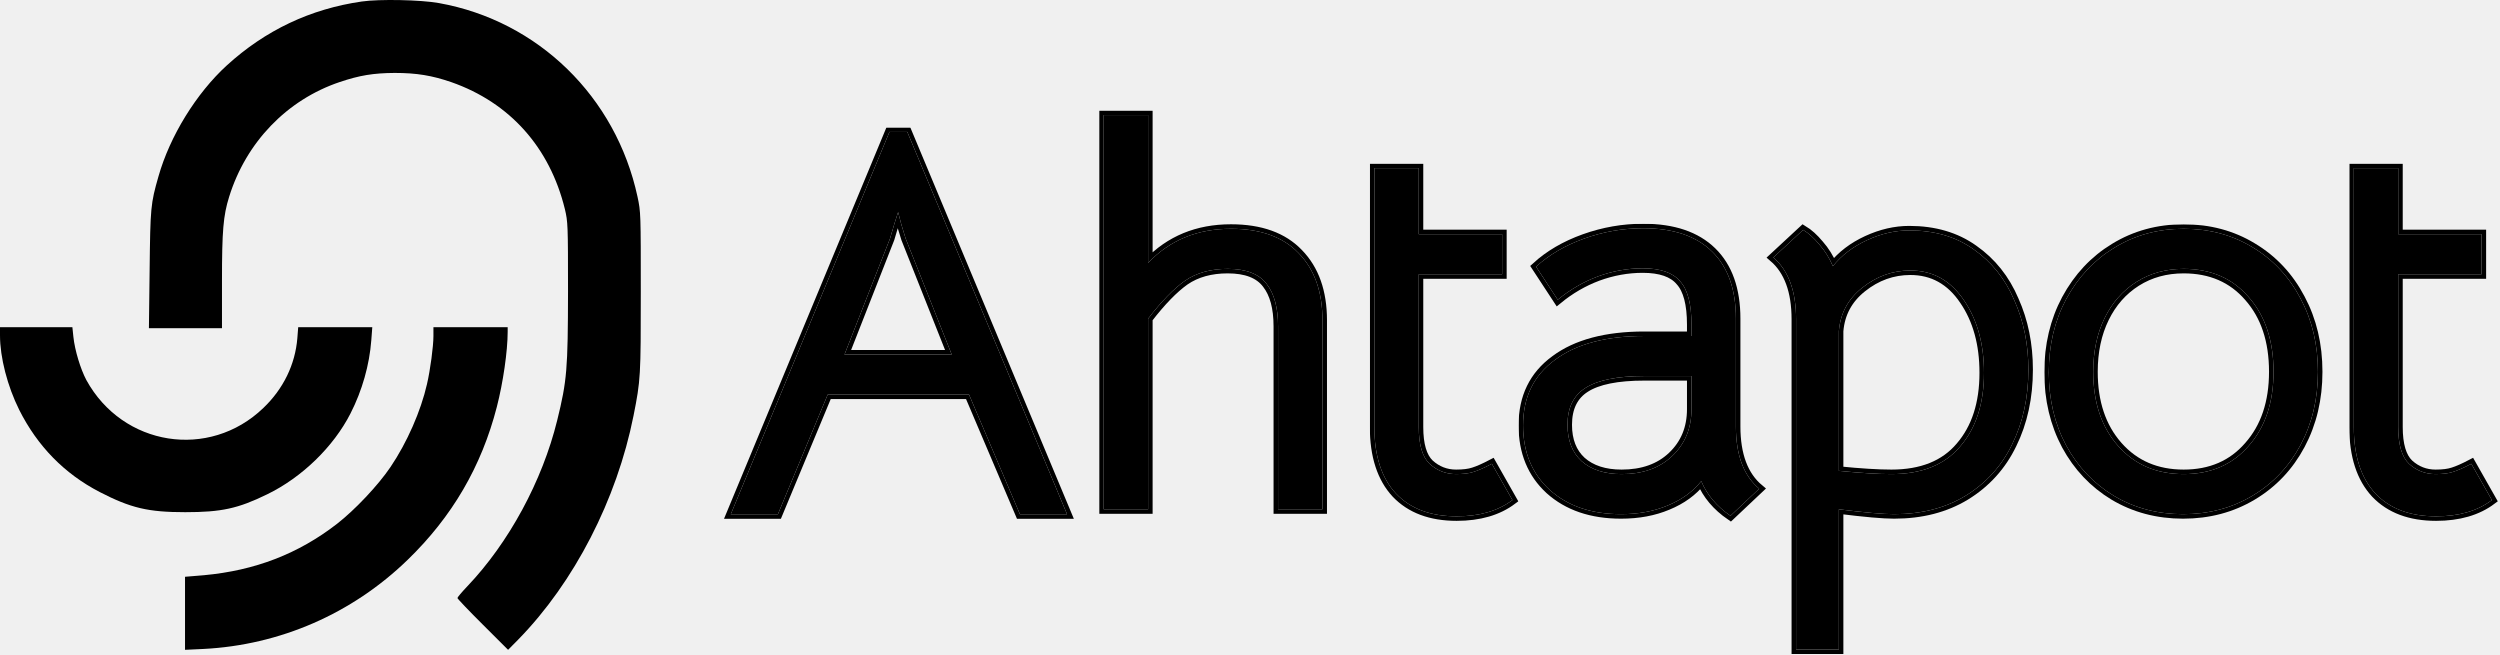
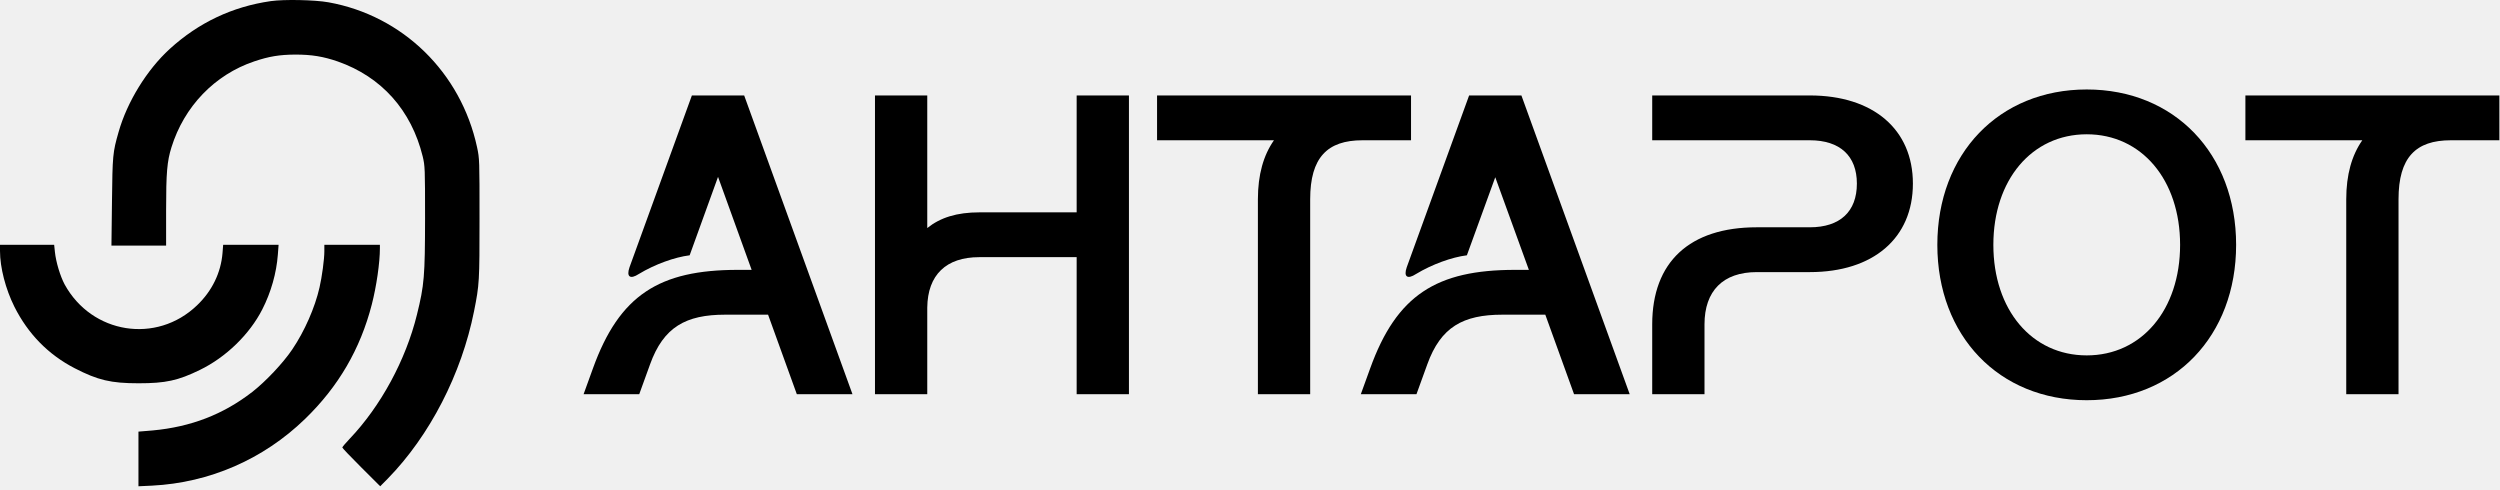
- <svg xmlns="http://www.w3.org/2000/svg" xmlns:xlink="http://www.w3.org/1999/xlink" width="1108" height="290" viewBox="0 0 1108 290" fill="none">
-   <path d="M160.359 0.664C137.592 3.943 117.607 13.404 100.531 28.981C86.997 41.343 75.297 60.326 70.237 78.174C66.759 90.283 66.632 91.986 66.316 119.42L66 145.467H82.19H98.381V124.466C98.381 102.266 98.95 95.581 101.543 87.256C109.069 63.038 127.156 44.244 150.556 36.36C159.347 33.396 165.482 32.387 174.905 32.324C184.645 32.324 191.475 33.459 200.076 36.423C225.943 45.505 243.651 65.308 250.355 92.68C251.683 98.293 251.746 99.491 251.746 129.385C251.683 163.568 251.303 168.676 246.939 186.335C240.362 213.139 225.5 240.573 207.096 259.872C204.693 262.395 202.732 264.728 202.732 265.043C202.732 265.359 207.792 270.656 213.99 276.837L225.184 288L229.674 283.459C254.529 258.043 273.375 221.401 280.775 184.254C283.937 168.361 284 166.784 284 129.385C284 94.761 284 93.941 282.545 87.193C272.996 42.919 238.528 9.241 194.511 1.358C186.415 -0.093 168.265 -0.471 160.359 0.664Z" fill="black" />
-   <path d="M0 148.609C0 158.424 3.284 171.151 8.525 181.663C16.607 197.746 28.542 209.967 44.202 218.072C57.968 225.164 65.609 227 82.09 227C98.065 227 105.453 225.417 118.398 219.085C133.806 211.613 147.824 197.999 155.339 183.246C160.517 173.114 163.737 161.717 164.558 150.825L165 145H148.582H132.164L131.785 149.876C130.838 161.527 125.597 172.354 116.693 180.839C92.698 203.888 54.368 197.809 38.266 168.429C35.677 163.553 33.152 155.258 32.52 149.242L32.078 145H16.039H0V148.609Z" fill="black" />
-   <path d="M192.097 148.935C192.097 153.505 190.705 163.914 189.25 170.198C186.529 182.194 180.392 196.158 173.052 207.011C167.547 215.135 157.36 225.925 149.387 232.146C132.177 245.474 113.068 252.837 90.415 254.932L82 255.63V271.815V288L90.099 287.619C124.077 285.905 156.031 272.005 180.645 248.14C200.386 229.036 213.421 206.694 220.191 180.353C222.975 169.563 225 155.6 225 147.031V145H208.549H192.097V148.935Z" fill="black" />
-   <use xlink:href="#stroke0_1_31" fill="black" />
-   <mask id="stroke1_1_31" maskUnits="userSpaceOnUse" x="1041.21" y="72.52" width="66" height="159" fill="black">
-     <rect fill="white" x="1041.21" y="72.52" width="66" height="159" />
-     <use xlink:href="#stroke0_1_31" />
-   </mask>
-   <path d="M1079.69 228.84C1068.17 228.84 1059.21 225.48 1052.81 218.76C1046.41 211.88 1043.21 202.04 1043.21 189.24V74.52H1062.89V103.8H1099.85V121.56H1062.89V189.24C1062.89 197.08 1064.49 202.52 1067.69 205.56C1071.05 208.6 1074.97 210.12 1079.45 210.12C1082.65 210.12 1085.21 209.8 1087.13 209.16C1089.21 208.52 1091.93 207.32 1095.29 205.56L1104.41 221.64C1098.01 226.44 1089.77 228.84 1079.69 228.84Z" stroke-width="4" stroke="black" mask="url(#stroke1_1_31)" />
-   <use xlink:href="#stroke2_1_31" fill="black" />
-   <mask id="stroke3_1_31" maskUnits="userSpaceOnUse" x="906.034" y="99.4" width="124" height="131" fill="black">
-     <rect fill="white" x="906.034" y="99.4" width="124" height="131" />
-     <use xlink:href="#stroke2_1_31" />
-   </mask>
-   <path d="M967.554 227.88C956.194 227.88 945.954 225.16 936.834 219.72C927.874 214.28 920.834 206.84 915.714 197.4C910.594 187.8 908.034 177 908.034 165C908.034 153 910.594 142.2 915.714 132.6C920.994 122.84 928.114 115.24 937.074 109.8C946.194 104.2 956.434 101.4 967.794 101.4C979.154 101.4 989.314 104.12 998.274 109.56C1007.39 115 1014.51 122.6 1019.63 132.36C1024.75 141.96 1027.31 152.76 1027.31 164.76C1027.31 176.76 1024.75 187.56 1019.63 197.16C1014.51 206.76 1007.39 214.28 998.274 219.72C989.154 225.16 978.914 227.88 967.554 227.88ZM967.794 210.12C979.794 210.12 989.394 205.96 996.594 197.64C1003.95 189.32 1007.63 178.36 1007.63 164.76C1007.63 151 1003.95 139.96 996.594 131.64C989.394 123.32 979.794 119.16 967.794 119.16C959.954 119.16 952.994 121.08 946.914 124.92C940.834 128.76 936.114 134.12 932.754 141C929.394 147.88 927.714 155.8 927.714 164.76C927.714 178.36 931.394 189.32 938.754 197.64C946.114 205.96 955.794 210.12 967.794 210.12Z" stroke-width="4" stroke="black" mask="url(#stroke3_1_31)" />
-   <use xlink:href="#stroke4_1_31" fill="black" />
-   <mask id="stroke5_1_31" maskUnits="userSpaceOnUse" x="781.943" y="98.88" width="120" height="191" fill="black">
-     <rect fill="white" x="781.943" y="98.88" width="120" height="191" />
-     <use xlink:href="#stroke4_1_31" />
-   </mask>
-   <path d="M846.183 102.12C857.383 102.12 866.903 104.92 874.743 110.52C882.743 116.12 888.743 123.64 892.743 133.08C896.903 142.36 898.983 152.6 898.983 163.8C898.983 176.12 896.583 187.16 891.783 196.92C887.143 206.52 880.263 214.12 871.143 219.72C862.183 225.16 851.623 227.88 839.463 227.88C834.663 227.88 826.503 227.16 814.983 225.72V287.88H796.023V141.48C796.023 129 792.663 119.88 785.943 114.12L799.143 101.88C801.543 103.32 803.943 105.48 806.343 108.36C808.743 111.08 810.743 114.28 812.343 117.96C816.183 113.16 821.223 109.32 827.463 106.44C833.703 103.56 839.943 102.12 846.183 102.12ZM838.263 210.12C851.703 210.12 861.863 206.04 868.743 197.88C875.783 189.72 879.303 178.84 879.303 165.24C879.303 152.44 876.343 141.72 870.423 133.08C864.503 124.28 856.583 119.88 846.663 119.88C838.823 119.88 831.703 122.44 825.303 127.56C819.063 132.52 815.623 138.92 814.983 146.76V208.68C824.583 209.64 832.343 210.12 838.263 210.12Z" stroke-width="4" stroke="black" mask="url(#stroke5_1_31)" />
-   <use xlink:href="#stroke6_1_31" fill="black" />
-   <mask id="stroke7_1_31" maskUnits="userSpaceOnUse" x="673.03" y="99.16" width="110" height="133" fill="black">
-     <rect fill="white" x="673.03" y="99.16" width="110" height="133" />
-     <use xlink:href="#stroke6_1_31" />
-   </mask>
-   <path d="M766.95 228.6C760.87 224.44 756.55 219.32 753.99 213.24C750.31 217.88 745.35 221.48 739.11 224.04C733.03 226.6 726.15 227.88 718.47 227.88C705.35 227.88 694.79 224.28 686.79 217.08C678.95 209.88 675.03 200.36 675.03 188.52C675.03 176.04 679.75 166.36 689.19 159.48C698.63 152.44 711.83 148.92 728.79 148.92H749.67V143.88C749.67 134.76 747.99 128.36 744.63 124.68C741.43 120.84 735.91 118.92 728.07 118.92C721.35 118.92 714.71 120.12 708.15 122.52C701.75 124.92 695.83 128.36 690.39 132.84L680.79 118.2C686.55 112.92 693.67 108.76 702.15 105.72C710.63 102.68 719.35 101.16 728.31 101.16C741.59 101.16 751.75 104.6 758.79 111.48C765.83 118.36 769.35 128.28 769.35 141.24V189C769.35 201.64 772.79 210.84 779.67 216.6L766.95 228.6ZM718.71 210.12C727.99 210.12 735.43 207.48 741.03 202.2C746.79 196.76 749.67 189.8 749.67 181.32V166.68H728.79C716.79 166.68 708.07 168.44 702.63 171.96C697.35 175.32 694.71 180.76 694.71 188.28C694.71 195.16 696.79 200.52 700.95 204.36C705.27 208.2 711.19 210.12 718.71 210.12Z" stroke-width="4" stroke="black" mask="url(#stroke7_1_31)" />
-   <use xlink:href="#stroke8_1_31" fill="black" />
-   <mask id="stroke9_1_31" maskUnits="userSpaceOnUse" x="607.112" y="72.52" width="66" height="159" fill="black">
-     <rect fill="white" x="607.112" y="72.52" width="66" height="159" />
-     <use xlink:href="#stroke8_1_31" />
-   </mask>
-   <path d="M645.592 228.84C634.072 228.84 625.112 225.48 618.712 218.76C612.312 211.88 609.112 202.04 609.112 189.24V74.52H628.792V103.8H665.752V121.56H628.792V189.24C628.792 197.08 630.392 202.52 633.592 205.56C636.952 208.6 640.872 210.12 645.352 210.12C648.552 210.12 651.112 209.8 653.032 209.16C655.112 208.52 657.832 207.32 661.192 205.56L670.312 221.64C663.912 226.44 655.672 228.84 645.592 228.84Z" stroke-width="4" stroke="black" mask="url(#stroke9_1_31)" />
-   <use xlink:href="#stroke10_1_31" fill="black" />
-   <mask id="stroke11_1_31" maskUnits="userSpaceOnUse" x="487.159" y="49" width="101" height="179" fill="black">
-     <rect fill="white" x="487.159" y="49" width="101" height="179" />
-     <use xlink:href="#stroke10_1_31" />
-   </mask>
-   <path d="M508.839 51V116.52C518.439 106.44 530.679 101.4 545.559 101.4C558.679 101.4 568.679 105 575.559 112.2C582.599 119.4 586.119 129.32 586.119 141.96V225.72H566.439V144.6C566.439 136.44 564.759 130.2 561.399 125.88C558.039 121.4 552.279 119.16 544.119 119.16C536.599 119.16 530.279 120.92 525.159 124.44C520.199 127.96 514.759 133.56 508.839 141.24V225.72H489.159V51H508.839Z" stroke-width="4" stroke="black" mask="url(#stroke11_1_31)" />
-   <use xlink:href="#stroke12_1_31" fill="black" />
-   <mask id="stroke13_1_31" maskUnits="userSpaceOnUse" x="320.88" y="56.48" width="156" height="174" fill="black">
-     <rect fill="white" x="320.88" y="56.48" width="156" height="174" />
-     <use xlink:href="#stroke12_1_31" />
-   </mask>
-   <path d="M394.2 58.48H402.12L472.92 227.92H452.04L429.48 174.88H366.84L344.76 227.92H323.88L394.2 58.48ZM401.4 105.76L399.48 99.52L398.04 94L396.36 99.28L394.44 105.76L374.28 157.12H421.8L401.4 105.76Z" stroke-width="4" stroke="black" mask="url(#stroke13_1_31)" />
-   <defs>
-     <path id="stroke0_1_31" d="M1079.69 228.84C1068.17 228.84 1059.21 225.48 1052.81 218.76C1046.41 211.88 1043.21 202.04 1043.21 189.24V74.52H1062.89V103.8H1099.85V121.56H1062.89V189.24C1062.89 197.08 1064.49 202.52 1067.69 205.56C1071.05 208.6 1074.97 210.12 1079.45 210.12C1082.65 210.12 1085.21 209.8 1087.13 209.16C1089.21 208.52 1091.93 207.32 1095.29 205.56L1104.41 221.64C1098.01 226.44 1089.77 228.84 1079.69 228.84Z" />
-     <path id="stroke2_1_31" d="M967.554 227.88C956.194 227.88 945.954 225.16 936.834 219.72C927.874 214.28 920.834 206.84 915.714 197.4C910.594 187.8 908.034 177 908.034 165C908.034 153 910.594 142.2 915.714 132.6C920.994 122.84 928.114 115.24 937.074 109.8C946.194 104.2 956.434 101.4 967.794 101.4C979.154 101.4 989.314 104.12 998.274 109.56C1007.39 115 1014.51 122.6 1019.63 132.36C1024.75 141.96 1027.31 152.76 1027.31 164.76C1027.31 176.76 1024.75 187.56 1019.63 197.16C1014.51 206.76 1007.39 214.28 998.274 219.72C989.154 225.16 978.914 227.88 967.554 227.88ZM967.794 210.12C979.794 210.12 989.394 205.96 996.594 197.64C1003.95 189.32 1007.63 178.36 1007.63 164.76C1007.63 151 1003.95 139.96 996.594 131.64C989.394 123.32 979.794 119.16 967.794 119.16C959.954 119.16 952.994 121.08 946.914 124.92C940.834 128.76 936.114 134.12 932.754 141C929.394 147.88 927.714 155.8 927.714 164.76C927.714 178.36 931.394 189.32 938.754 197.64C946.114 205.96 955.794 210.12 967.794 210.12Z" />
-     <path id="stroke4_1_31" d="M846.183 102.12C857.383 102.12 866.903 104.92 874.743 110.52C882.743 116.12 888.743 123.64 892.743 133.08C896.903 142.36 898.983 152.6 898.983 163.8C898.983 176.12 896.583 187.16 891.783 196.92C887.143 206.52 880.263 214.12 871.143 219.72C862.183 225.16 851.623 227.88 839.463 227.88C834.663 227.88 826.503 227.16 814.983 225.72V287.88H796.023V141.48C796.023 129 792.663 119.88 785.943 114.12L799.143 101.88C801.543 103.32 803.943 105.48 806.343 108.36C808.743 111.08 810.743 114.28 812.343 117.96C816.183 113.16 821.223 109.32 827.463 106.44C833.703 103.56 839.943 102.12 846.183 102.12ZM838.263 210.12C851.703 210.12 861.863 206.04 868.743 197.88C875.783 189.72 879.303 178.84 879.303 165.24C879.303 152.44 876.343 141.72 870.423 133.08C864.503 124.28 856.583 119.88 846.663 119.88C838.823 119.88 831.703 122.44 825.303 127.56C819.063 132.52 815.623 138.92 814.983 146.76V208.68C824.583 209.64 832.343 210.12 838.263 210.12Z" />
-     <path id="stroke6_1_31" d="M766.95 228.6C760.87 224.44 756.55 219.32 753.99 213.24C750.31 217.88 745.35 221.48 739.11 224.04C733.03 226.6 726.15 227.88 718.47 227.88C705.35 227.88 694.79 224.28 686.79 217.08C678.95 209.88 675.03 200.36 675.03 188.52C675.03 176.04 679.75 166.36 689.19 159.48C698.63 152.44 711.83 148.92 728.79 148.92H749.67V143.88C749.67 134.76 747.99 128.36 744.63 124.68C741.43 120.84 735.91 118.92 728.07 118.92C721.35 118.92 714.71 120.12 708.15 122.52C701.75 124.92 695.83 128.36 690.39 132.84L680.79 118.2C686.55 112.92 693.67 108.76 702.15 105.72C710.63 102.68 719.35 101.16 728.31 101.16C741.59 101.16 751.75 104.6 758.79 111.48C765.83 118.36 769.35 128.28 769.35 141.24V189C769.35 201.64 772.79 210.84 779.67 216.6L766.95 228.6ZM718.71 210.12C727.99 210.12 735.43 207.48 741.03 202.2C746.79 196.76 749.67 189.8 749.67 181.32V166.68H728.79C716.79 166.68 708.07 168.44 702.63 171.96C697.35 175.32 694.71 180.76 694.71 188.28C694.71 195.16 696.79 200.52 700.95 204.36C705.27 208.2 711.19 210.12 718.71 210.12Z" />
-     <path id="stroke8_1_31" d="M645.592 228.84C634.072 228.84 625.112 225.48 618.712 218.76C612.312 211.88 609.112 202.04 609.112 189.24V74.52H628.792V103.8H665.752V121.56H628.792V189.24C628.792 197.08 630.392 202.52 633.592 205.56C636.952 208.6 640.872 210.12 645.352 210.12C648.552 210.12 651.112 209.8 653.032 209.16C655.112 208.52 657.832 207.32 661.192 205.56L670.312 221.64C663.912 226.44 655.672 228.84 645.592 228.84Z" />
-     <path id="stroke10_1_31" d="M508.839 51V116.52C518.439 106.44 530.679 101.4 545.559 101.4C558.679 101.4 568.679 105 575.559 112.2C582.599 119.4 586.119 129.32 586.119 141.96V225.72H566.439V144.6C566.439 136.44 564.759 130.2 561.399 125.88C558.039 121.4 552.279 119.16 544.119 119.16C536.599 119.16 530.279 120.92 525.159 124.44C520.199 127.96 514.759 133.56 508.839 141.24V225.72H489.159V51H508.839Z" />
-     <path id="stroke12_1_31" d="M394.2 58.48H402.12L472.92 227.92H452.04L429.48 174.88H366.84L344.76 227.92H323.88L394.2 58.48ZM401.4 105.76L399.48 99.52L398.04 94L396.36 99.28L394.44 105.76L374.28 157.12H421.8L401.4 105.76Z" />
-   </defs>
+ <svg xmlns="http://www.w3.org/2000/svg" width="475" height="93" viewBox="0 0 475 93" fill="none">
+   <path d="M51.444 0.213C44.14 1.265 37.729 4.3 32.251 9.297C27.909 13.263 24.156 19.353 22.533 25.079C21.417 28.963 21.376 29.51 21.275 38.311L21.173 46.667H26.367H31.561V39.929C31.561 32.808 31.744 30.663 32.576 27.992C34.99 20.223 40.793 14.194 48.3 11.665C51.12 10.714 53.088 10.39 56.111 10.37C59.235 10.37 61.426 10.734 64.186 11.685C72.484 14.598 78.165 20.951 80.315 29.732C80.742 31.533 80.762 31.917 80.762 41.508C80.742 52.474 80.62 54.112 79.22 59.778C77.11 68.376 72.342 77.177 66.438 83.369C65.667 84.178 65.038 84.927 65.038 85.028C65.038 85.129 66.661 86.828 68.649 88.811L72.24 92.392L73.681 90.936C81.654 82.782 87.701 71.027 90.074 59.11C91.089 54.011 91.109 53.505 91.109 41.508C91.109 30.4 91.109 30.137 90.642 27.972C87.579 13.769 76.521 2.965 62.4 0.436C59.803 -0.03 53.98 -0.151 51.444 0.213Z" fill="black" />
+   <path d="M0 47.675C0 50.824 1.053 54.907 2.735 58.279C5.328 63.438 9.156 67.359 14.18 69.959C18.596 72.234 21.048 72.823 26.335 72.823C31.46 72.823 33.83 72.315 37.983 70.284C42.926 67.887 47.423 63.52 49.834 58.786C51.495 55.536 52.528 51.88 52.791 48.386L52.933 46.517H47.666H42.399L42.278 48.081C41.974 51.819 40.292 55.292 37.436 58.014C29.738 65.409 17.442 63.459 12.276 54.033C11.445 52.469 10.635 49.808 10.433 47.878L10.291 46.517H5.145H0V47.675Z" fill="black" />
+   <path d="M61.626 47.779C61.626 49.245 61.18 52.585 60.713 54.601C59.84 58.449 57.871 62.929 55.516 66.41C53.75 69.017 50.482 72.478 47.924 74.474C42.403 78.75 36.273 81.112 29.006 81.784L26.306 82.008V87.2V92.392L28.904 92.27C39.805 91.72 50.056 87.261 57.952 79.605C64.285 73.476 68.467 66.309 70.639 57.858C71.532 54.397 72.181 49.917 72.181 47.169V46.517H66.904H61.626V47.779Z" fill="black" />
+   <path d="M465.655 26.651C458.984 26.651 455.72 29.915 455.72 37.863V74.904H445.786V37.863C445.786 33.179 446.85 29.489 448.837 26.651H426.626V18.135H474.88V26.651H465.655Z" fill="black" />
+   <path d="M396.479 76.04C379.803 76.04 368.094 63.834 368.094 46.52C368.094 29.205 379.803 17 396.479 17C413.155 17 424.863 29.205 424.863 46.52C424.863 63.834 413.155 76.04 396.479 76.04ZM396.479 67.524C406.91 67.524 414.219 58.867 414.219 46.52C414.219 34.173 406.91 25.515 396.479 25.515C386.047 25.515 378.738 34.173 378.738 46.52C378.738 58.867 386.047 67.524 396.479 67.524Z" fill="black" />
+   <path d="M343.865 43.185C349.613 43.185 352.807 40.204 352.807 34.882C352.807 29.631 349.613 26.651 343.865 26.651H313.92V18.135H343.865C355.929 18.135 363.451 24.593 363.451 34.882C363.451 45.242 355.929 51.7 343.865 51.7H333.789C327.403 51.7 323.854 55.248 323.854 61.635V74.904H313.92V61.635C313.92 49.784 321.016 43.185 333.789 43.185H343.865Z" fill="black" />
+   <path d="M269.056 52.055C267.424 53.119 266.643 52.623 267.282 50.778L279.132 18.135H289.067L309.646 74.904H299.072L293.608 59.789H285.448C277.997 59.789 273.739 62.131 271.185 69.227L269.127 74.904H258.554L260.328 70.008C265.366 56.029 272.959 51.274 287.861 51.274H290.486L284.1 33.676L278.707 48.507C275.868 48.861 272.107 50.21 269.056 52.055Z" fill="black" />
+   <path d="M258.87 26.651C252.199 26.651 248.935 29.915 248.935 37.863V74.904H239V37.863C239 33.179 240.065 29.489 242.052 26.651H219.841V18.135H268.095V26.651H258.87Z" fill="black" />
+   <path d="M166.246 74.904V18.135H176.18V43.327C178.664 41.34 181.786 40.346 186.115 40.346H204.565V18.135H214.499V74.904H204.565V48.861H186.044C179.8 48.861 176.251 52.197 176.18 58.441V74.904H166.246Z" fill="black" />
+   <path d="M121.382 52.055C119.75 53.119 118.969 52.623 119.608 50.778L131.458 18.135H141.393L161.972 74.904H151.398L145.934 59.789H137.774C130.323 59.789 126.065 62.131 123.511 69.227L121.453 74.904H110.88L112.654 70.008C117.692 56.029 125.285 51.274 140.187 51.274H142.812L136.426 33.605L131.033 48.507C128.194 48.861 124.433 50.21 121.382 52.055Z" fill="black" />
</svg>
